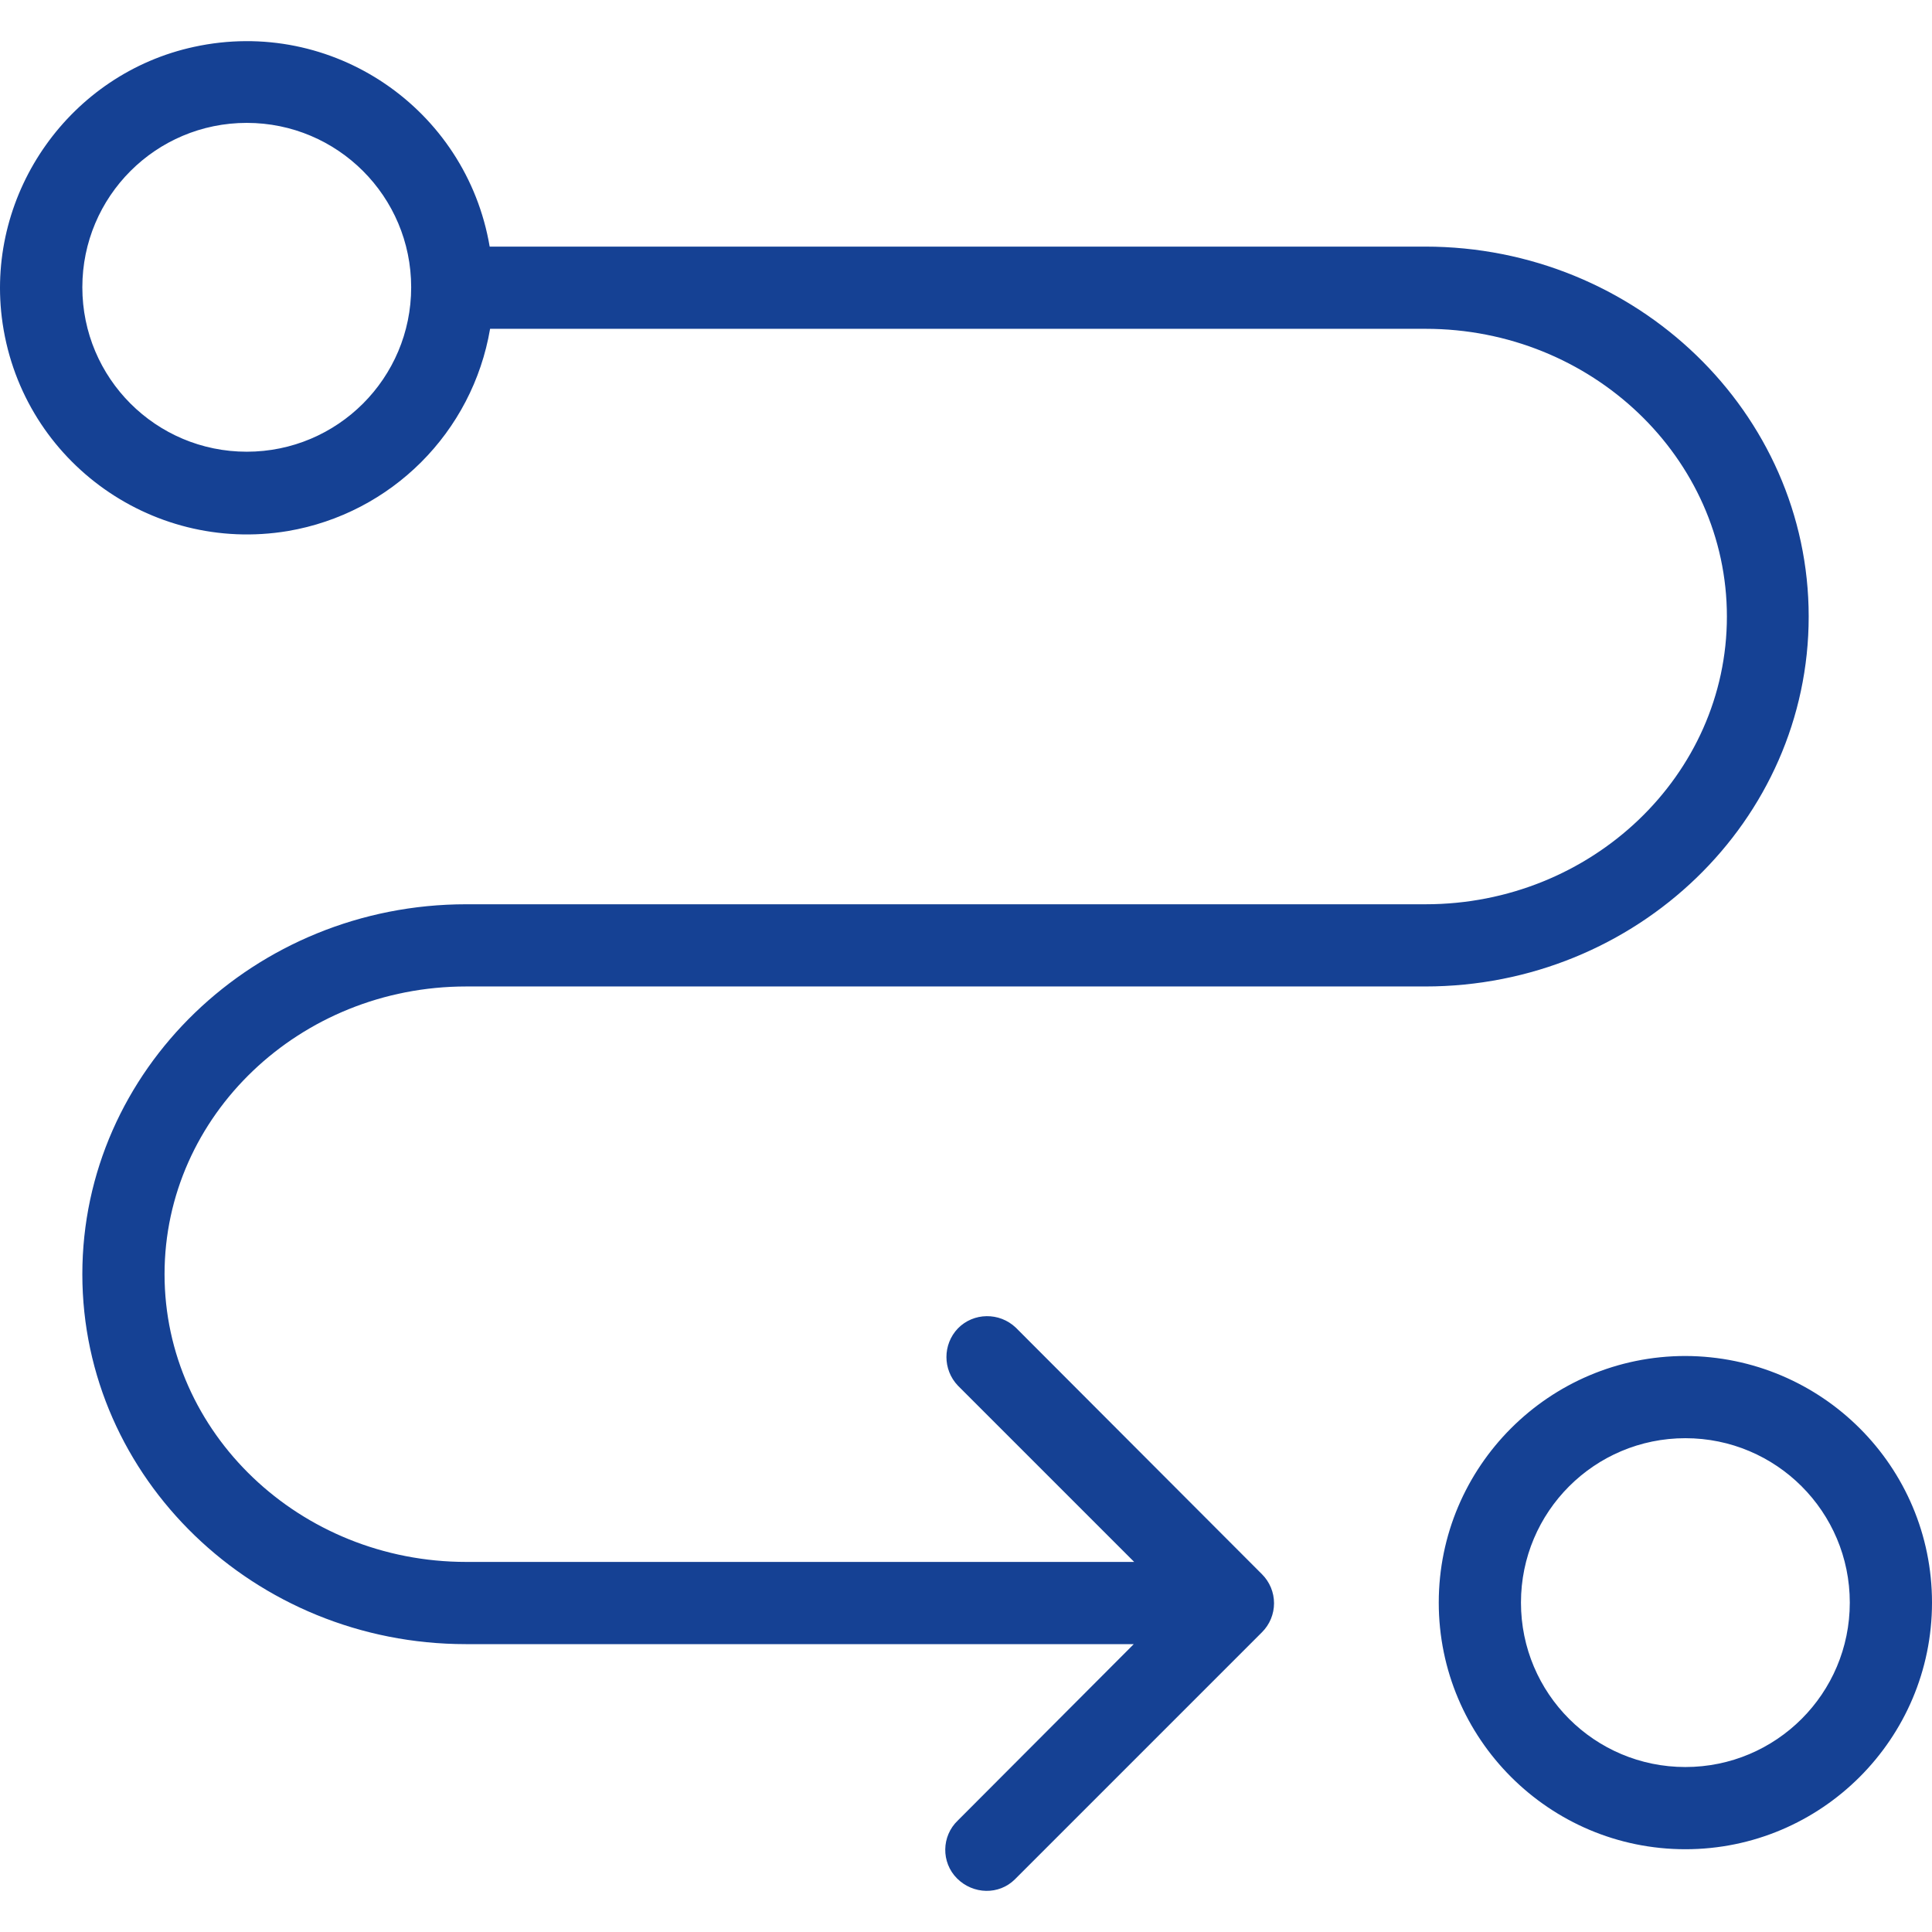
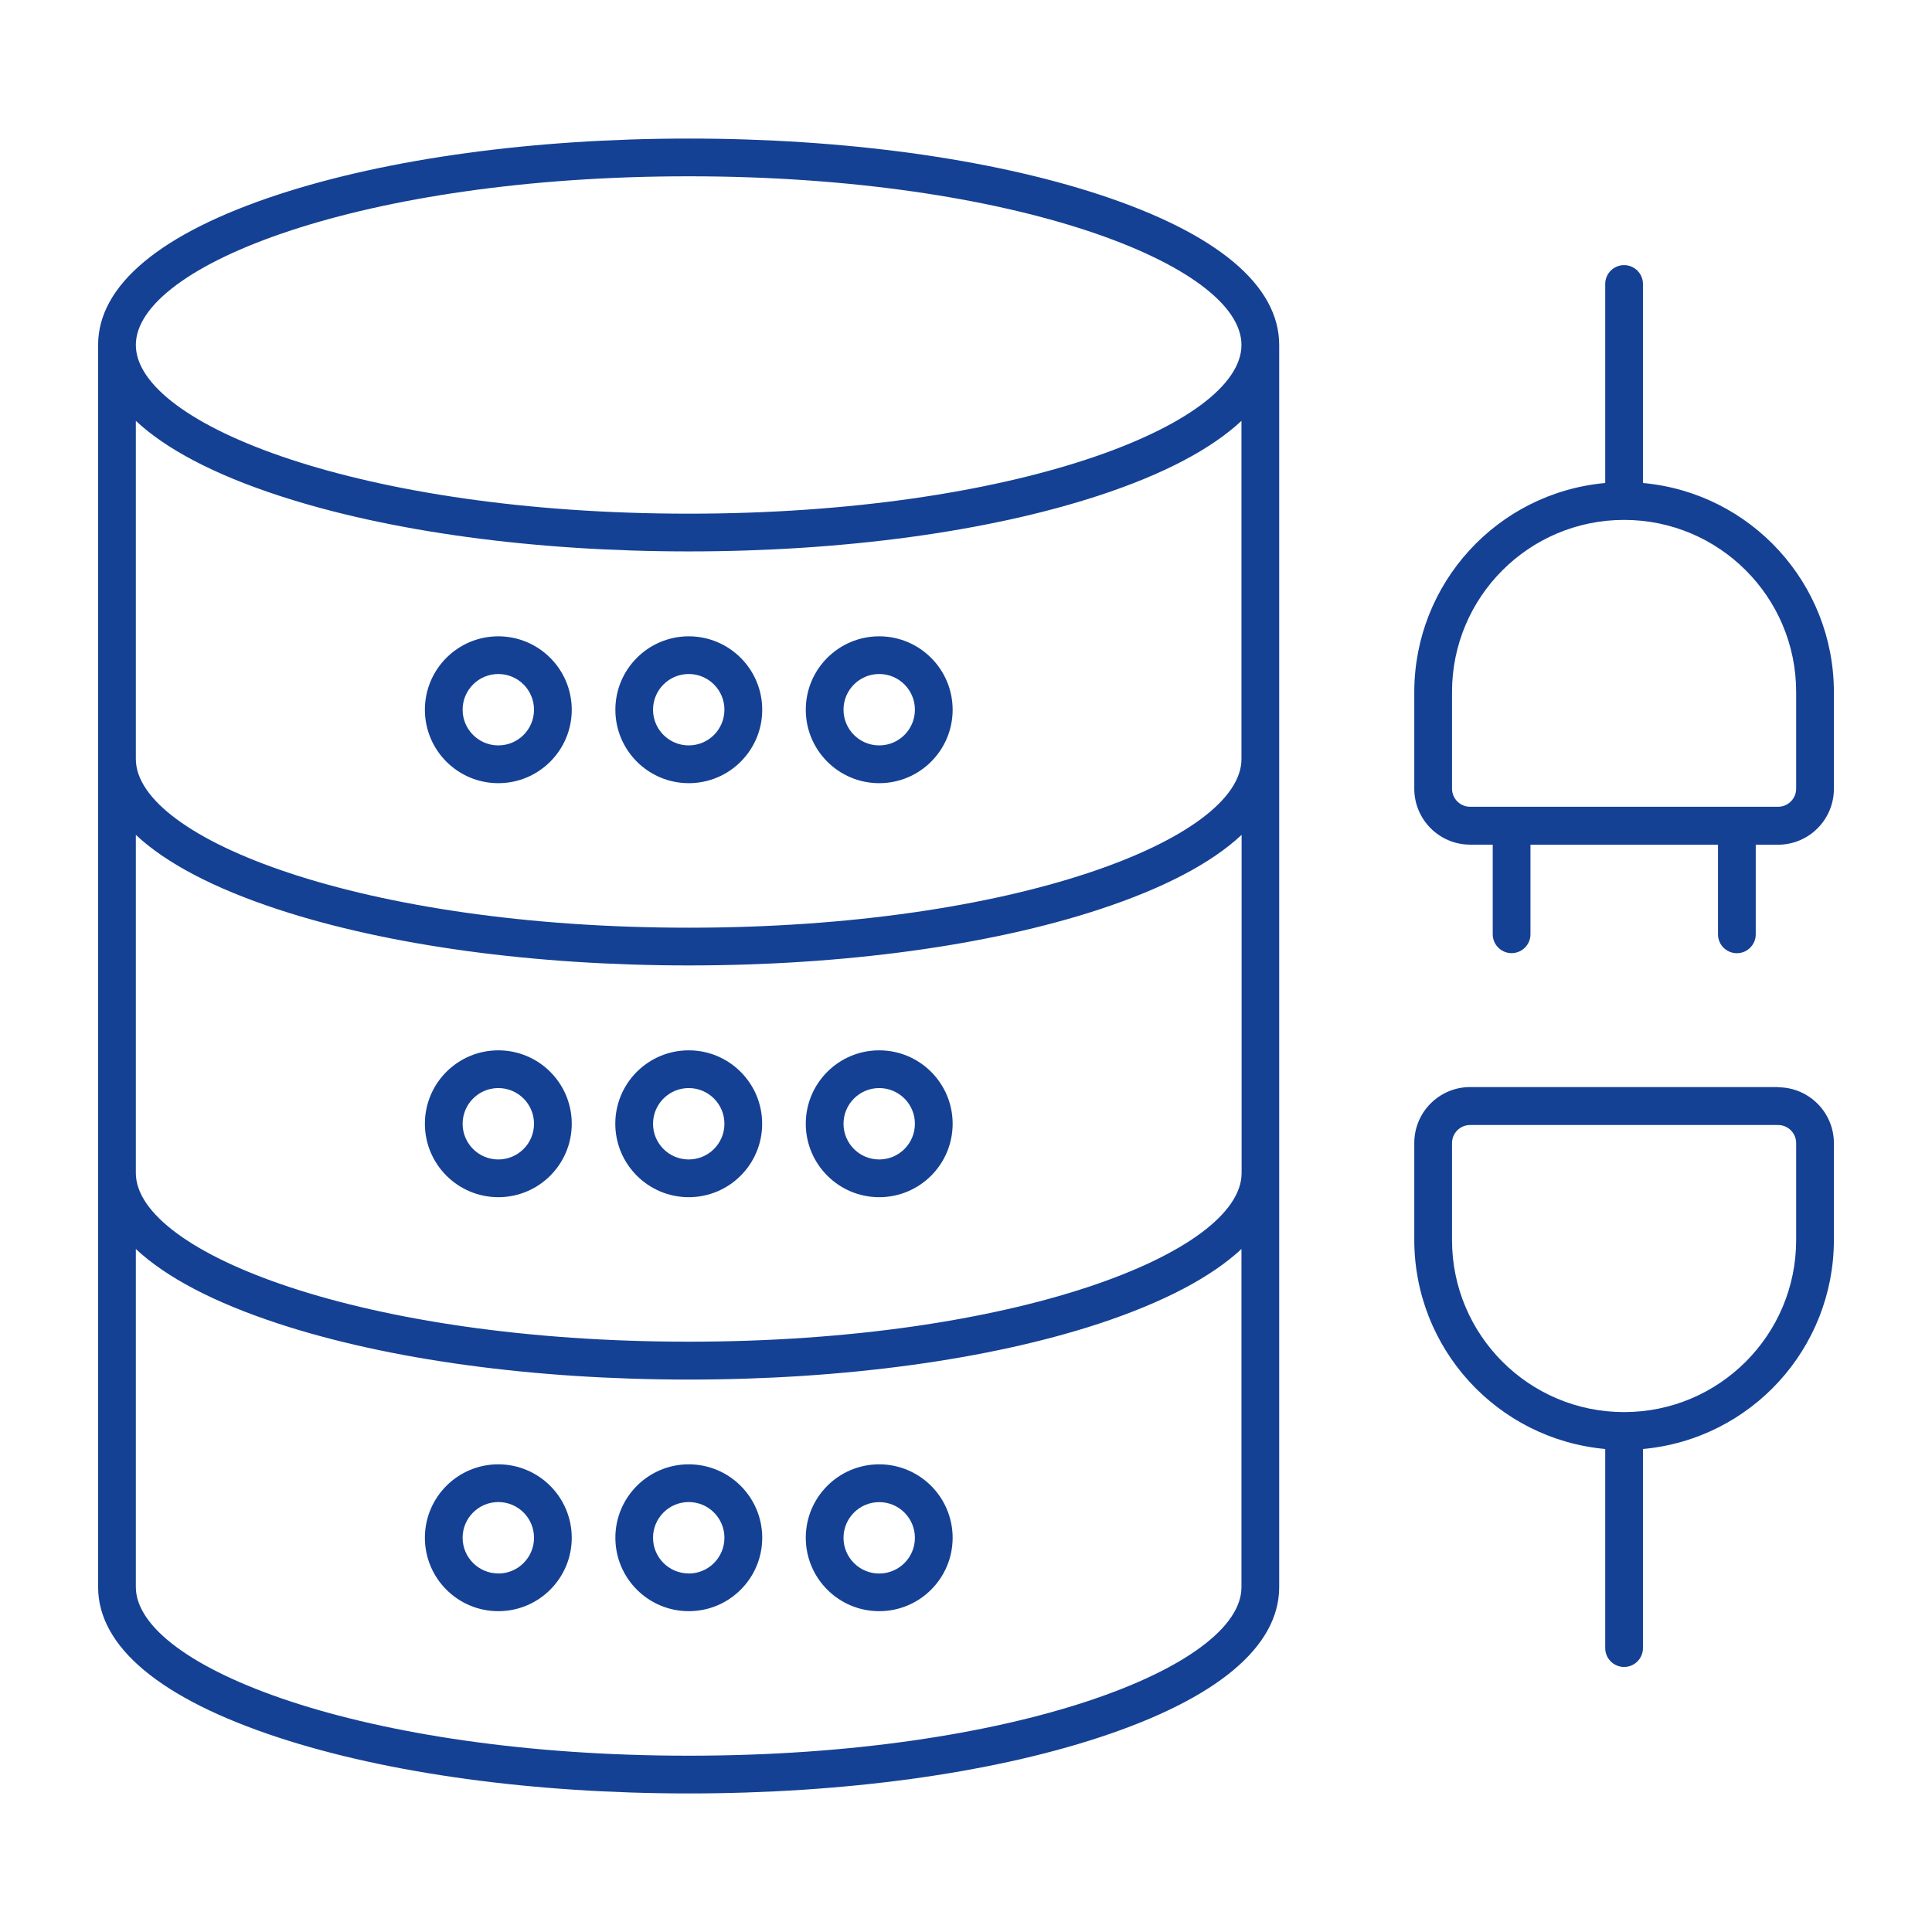
- <svg xmlns="http://www.w3.org/2000/svg" version="1.1" width="512" height="512" x="0" y="0" viewBox="0 0 501.368 501.368" style="enable-background:new 0 0 512 512" xml:space="preserve">
+ <svg xmlns="http://www.w3.org/2000/svg" version="1.1" width="512" height="512" x="0" y="0" viewBox="0 0 512 512" style="enable-background:new 0 0 512 512" xml:space="preserve">
  <g>
-     <path d="M120.995 255.996h248.853c54.933 0 99.52-43.093 99.52-96s-44.693-96-99.52-96H127.075c-6.08-35.84-40.853-59.627-76.693-51.84C18.275 19.089-3.485 49.809.462 82.343c4.48 36.48 38.4 61.44 74.24 55.467a64.15 64.15 0 0 0 52.48-52.48h242.773c43.093 0 78.187 33.493 78.187 74.667 0 41.173-35.093 74.667-78.187 74.667h-248.96c-54.933 0-99.627 43.093-99.627 96s44.693 96 99.52 96h173.333l-45.653 45.76c-4.267 4.053-4.373 10.88-.213 15.04 4.16 4.16 10.88 4.373 15.04.213l.213-.213 63.893-63.893a10.623 10.623 0 0 0 0-15.04l-63.893-64c-4.267-4.053-10.987-3.947-15.04.213a10.763 10.763 0 0 0 0 14.827l45.76 45.76H120.995c-43.2 0-78.293-33.493-78.293-74.667s35.093-74.668 78.293-74.668zm-56.96-138.773c-23.573 0-42.667-19.093-42.667-42.667 0-23.573 19.093-42.667 42.667-42.667 23.573 0 42.667 19.093 42.667 42.667 0 23.573-19.094 42.667-42.667 42.667zM437.368 351.889c-35.307 0-64 28.693-64 64s28.693 64 64 64 64-28.693 64-64-28.586-63.893-64-64zm0 106.667c-23.573 0-42.667-19.093-42.667-42.667s19.093-42.667 42.667-42.667 42.667 19.093 42.667 42.667-19.093 42.667-42.667 42.667z" fill="#154194" opacity="1" data-original="#000000" />
+     <path d="M291.22 51.53c-29.11-9.53-67.71-14.81-108.7-14.81S102.93 42 73.82 51.53C42.54 61.79 26 75.58 26 91.42v329.16c0 15.83 16.54 29.63 47.82 39.89 29.11 9.55 67.71 14.81 108.7 14.81s79.59-5.26 108.7-14.81C322.5 450.21 339 436.41 339 420.58V91.42c0-15.84-16.5-29.63-47.78-39.89Zm-108.7-4.81c86.34 0 146.48 23.56 146.48 44.7s-60.18 44.71-146.52 44.71S36 112.57 36 91.42s60.17-44.7 146.52-44.7ZM36 221.25c8 7.49 20.69 14.17 37.82 19.79 29.11 9.55 67.71 14.81 108.7 14.81s79.59-5.26 108.7-14.81c17.13-5.62 29.82-12.3 37.82-19.79v89.6c0 21.15-60.18 44.71-146.52 44.71S36 332 36 310.85Zm146.52 24.6C96.17 245.85 36 222.29 36 201.15v-89.62c8 7.49 20.69 14.17 37.82 19.79 29.11 9.55 67.71 14.81 108.7 14.81s79.59-5.26 108.7-14.81C308.35 125.7 321 119 329 111.53v89.62c0 21.14-60.14 44.7-146.48 44.7Zm0 219.43C96.17 465.28 36 441.72 36 420.57V331c8 7.49 20.69 14.17 37.82 19.79 29.11 9.55 67.71 14.81 108.7 14.81s79.59-5.26 108.7-14.81C308.35 345.13 321 338.45 329 331v89.61c0 21.11-60.14 44.67-146.48 44.67Zm-50.46-77.22a19.46 19.46 0 1 0 19.46 19.46 19.48 19.48 0 0 0-19.46-19.46Zm0 28.92a9.46 9.46 0 1 1 9.46-9.46 9.47 9.47 0 0 1-9.46 9.48Zm50.46-28.92A19.46 19.46 0 1 0 202 407.52a19.48 19.48 0 0 0-19.48-19.46Zm0 28.92a9.46 9.46 0 1 1 9.46-9.46 9.47 9.47 0 0 1-9.46 9.48ZM233 388.06a19.46 19.46 0 1 0 19.46 19.46A19.48 19.48 0 0 0 233 388.06Zm0 28.94a9.46 9.46 0 1 1 9.46-9.46A9.47 9.47 0 0 1 233 417Zm-100.94-99.73a19.46 19.46 0 1 0-19.46-19.46 19.48 19.48 0 0 0 19.46 19.46Zm0-28.92a9.46 9.46 0 1 1-9.46 9.46 9.47 9.47 0 0 1 9.46-9.46Zm50.46 28.92a19.46 19.46 0 1 0-19.46-19.46 19.48 19.48 0 0 0 19.46 19.46Zm0-28.92a9.46 9.46 0 1 1-9.46 9.46 9.47 9.47 0 0 1 9.46-9.46ZM233 317.27a19.46 19.46 0 1 0-19.46-19.46A19.48 19.48 0 0 0 233 317.27Zm0-28.92a9.46 9.46 0 1 1-9.46 9.46 9.47 9.47 0 0 1 9.46-9.46ZM132.06 168.63a19.46 19.46 0 1 0 19.46 19.46 19.48 19.48 0 0 0-19.46-19.46Zm0 28.91a9.46 9.46 0 1 1 9.46-9.45 9.46 9.46 0 0 1-9.46 9.45Zm50.46-28.91A19.46 19.46 0 1 0 202 188.09a19.48 19.48 0 0 0-19.48-19.46Zm0 28.91a9.46 9.46 0 1 1 9.46-9.45 9.46 9.46 0 0 1-9.46 9.45ZM233 168.63a19.46 19.46 0 1 0 19.46 19.46A19.48 19.48 0 0 0 233 168.63Zm0 28.91a9.46 9.46 0 1 1 9.46-9.45 9.46 9.46 0 0 1-9.46 9.45ZM435.4 128V75.26a5 5 0 1 0-10 0V128a55.66 55.66 0 0 0-50.6 55.36v25.68a14.82 14.82 0 0 0 14.79 14.8h6v23.75a5 5 0 1 0 10 0v-23.73h49.7v23.75a5 5 0 0 0 10 0v-23.75h6a14.82 14.82 0 0 0 14.71-14.8v-25.68A55.66 55.66 0 0 0 435.4 128Zm40.6 81a4.8 4.8 0 0 1-4.79 4.8h-81.62a4.8 4.8 0 0 1-4.79-4.8v-25.62a45.6 45.6 0 0 1 91.2 0Zm-4.79 79.08h-81.62a14.82 14.82 0 0 0-14.79 14.8v25.68A55.66 55.66 0 0 0 425.4 384v52.76a5 5 0 0 0 10 0V384a55.66 55.66 0 0 0 50.6-55.38v-25.68a14.82 14.82 0 0 0-14.79-14.8Zm4.79 40.54a45.6 45.6 0 0 1-91.2 0v-25.68a4.8 4.8 0 0 1 4.79-4.8h81.62a4.8 4.8 0 0 1 4.79 4.8Z" fill="#154194" opacity="1" data-original="#000000" />
  </g>
</svg>
